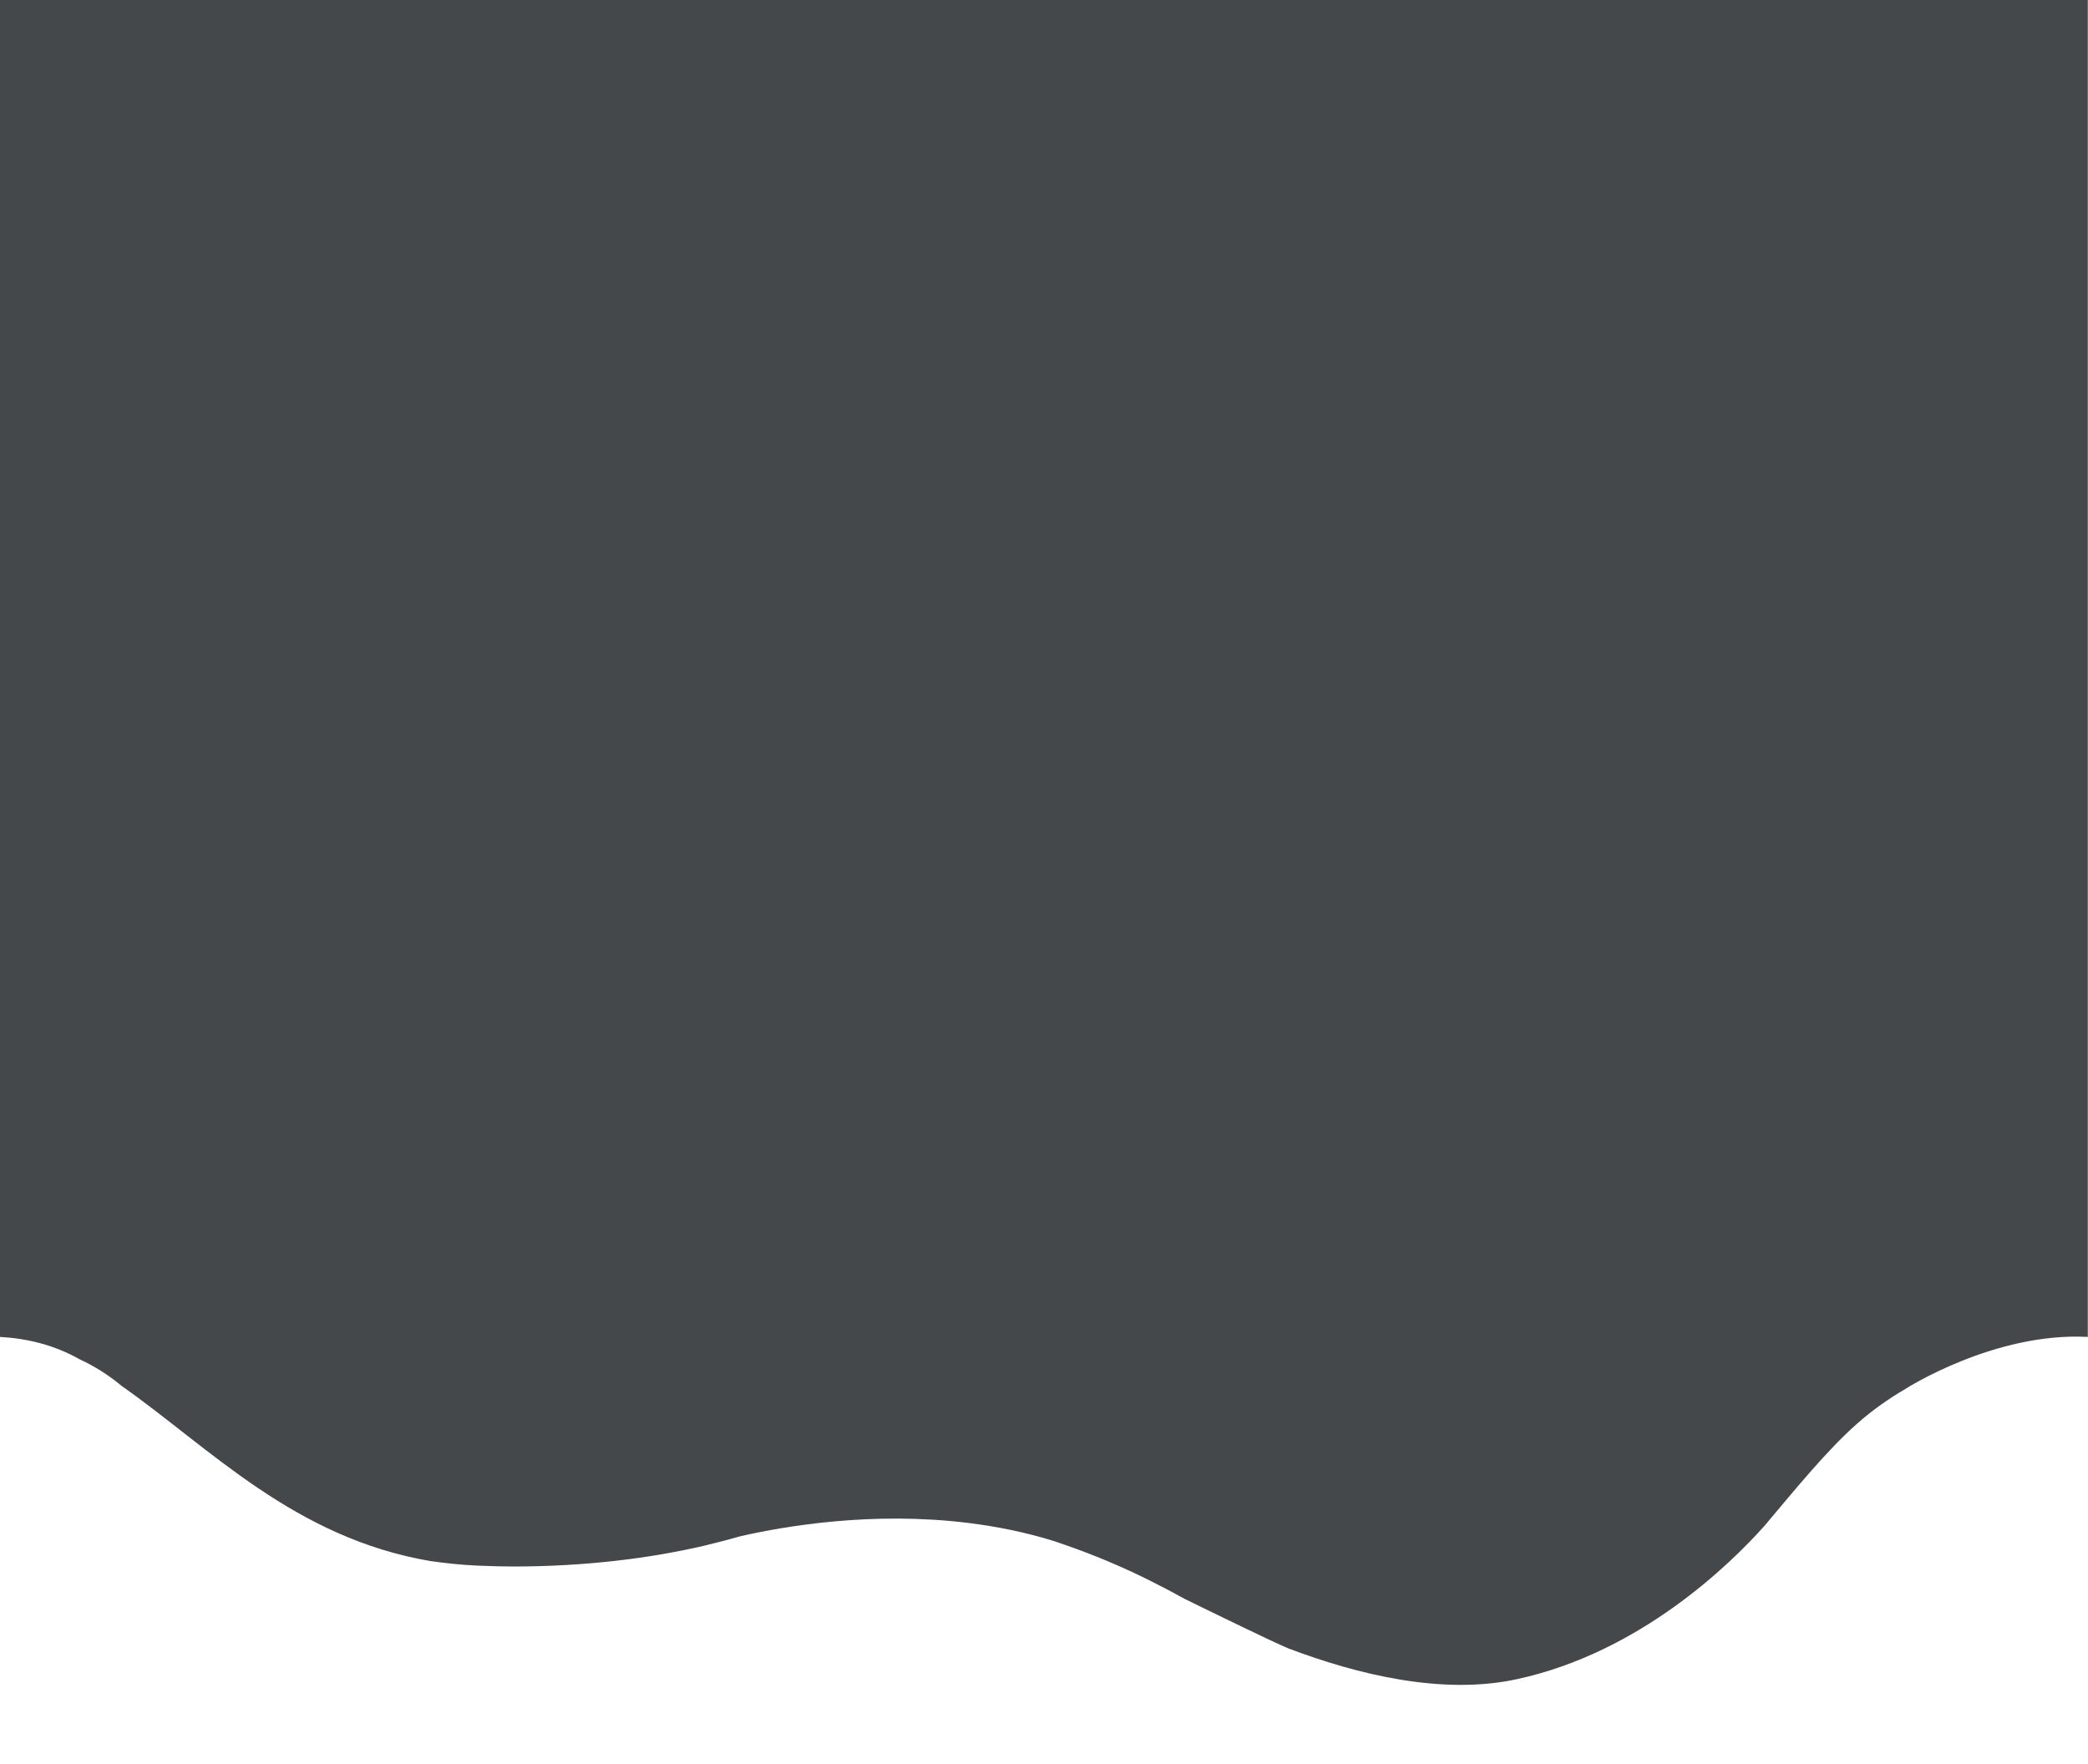
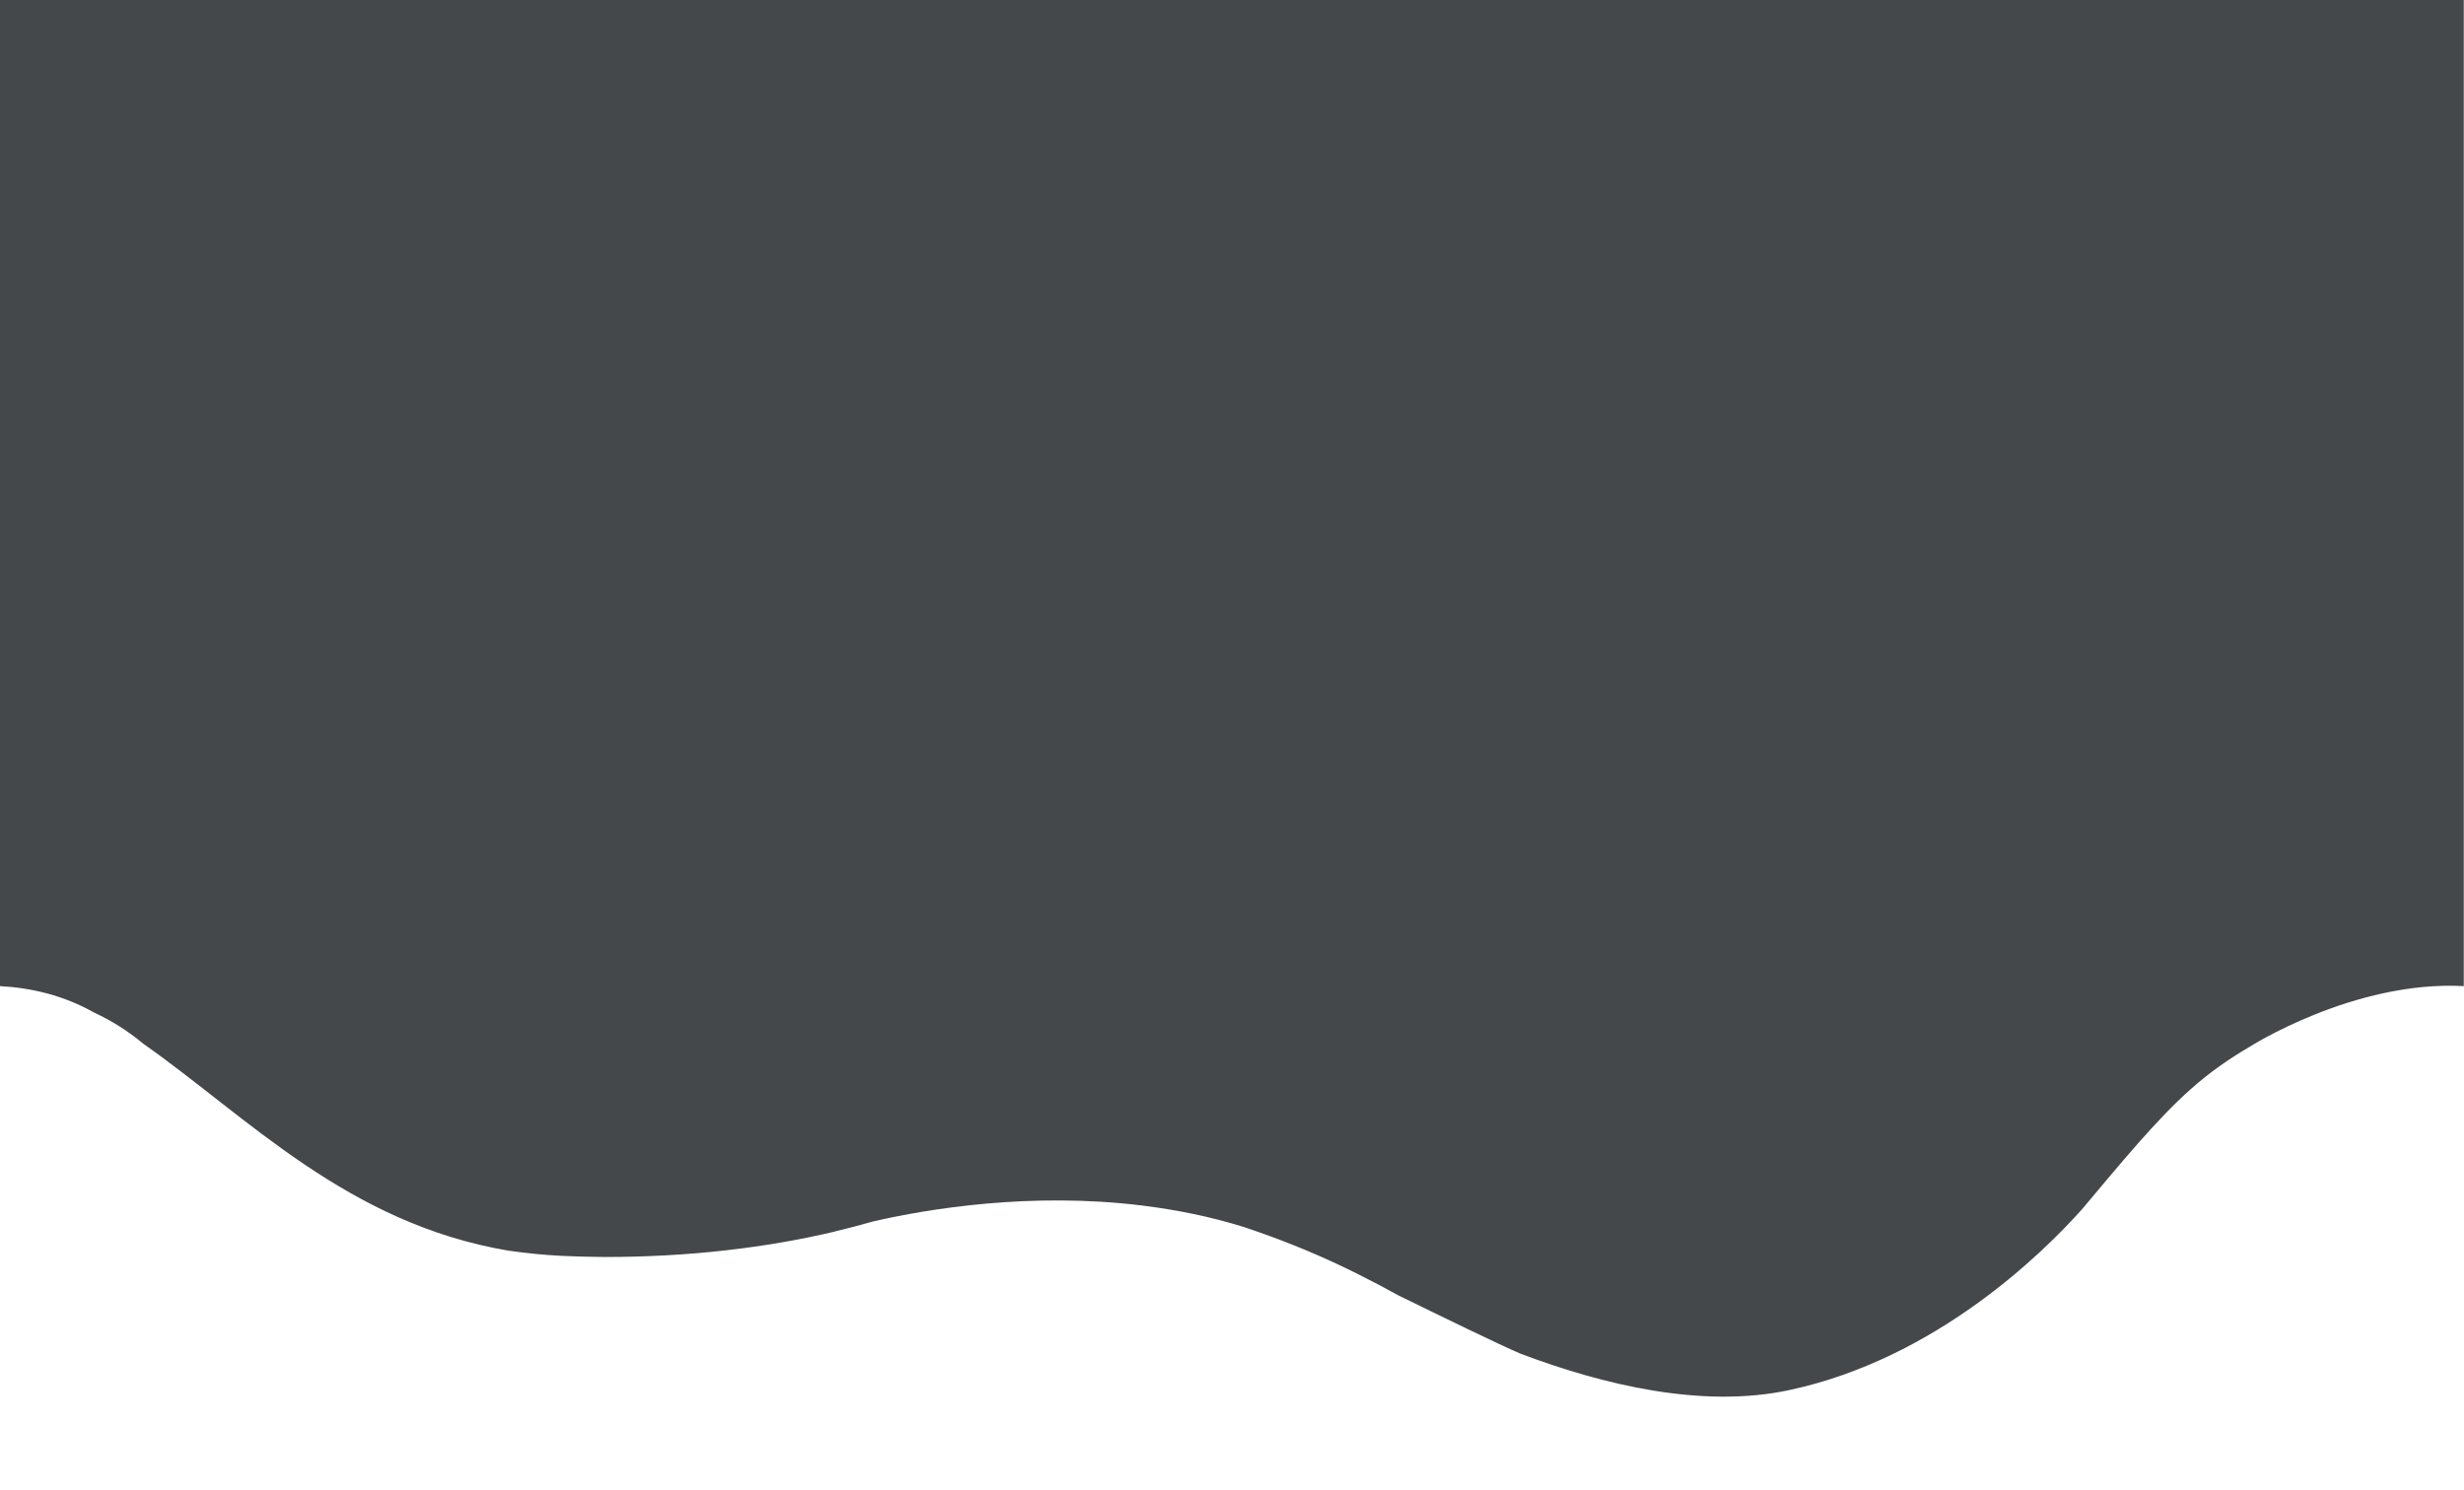
- <svg xmlns="http://www.w3.org/2000/svg" version="1.1" id="Layer_1" x="0px" y="0px" viewBox="0 0 1125 950" style="enable-background:new 0 0 1125 950;" xml:space="preserve">
+ <svg xmlns="http://www.w3.org/2000/svg" version="1.1" id="Layer_1" x="0px" y="0px" viewBox="0 0 1125 680" style="enable-background:new 0 0 1125 680;" xml:space="preserve">
  <style type="text/css">
	.st0{fill:#45484B;}
</style>
-   <path class="st0" d="M0,0v495.1v51.5v173.7c14.5,0.8,29.2,4.3,43,12.1l0,0c7.3,3.4,15,8,22.4,14.2c47.7,33.5,93,82,166.7,94.5  c7.9,1.1,16.1,2,24.7,2.4c2.8,0.1,5.7,0.2,8.5,0.3c1.4,0,2.7,0.1,4.2,0.1c2.3,0,4.6,0.1,6.9,0.1c37.9,0,73.5-4.2,104.7-11.6l0,0  c0,0,0.1,0,0.2-0.1c6-1.4,11.9-3,17.6-4.6c24.5-5.6,71.4-13.5,122.6-7.2c15.3,1.9,31.1,5,46.7,9.9c8,2.7,15.7,5.5,22.9,8.4  c1.9,0.8,3.7,1.5,5.4,2.2c8.3,3.5,15.9,7,22.9,10.5l0,0l0,0c7,3.5,13.4,6.9,19,10c19.2,9.4,46.7,22.8,55.7,26.6  c37.5,14.2,83.2,25.3,123.2,16.6c66.2-14.3,114.7-61.7,133.3-82.5c17.5-20.8,33.8-40.8,49.7-54.9c8.5-7.6,17.5-13.8,26.5-19.1l0,0  c0,0,47.7-30.6,98.1-27.9V546.6v-51.5V0H0z" />
+   <path class="st0" d="M0-270v495.1v51.5v173.7c14.5,0.8,29.2,4.3,43,12.1l0,0c7.3,3.4,15,8,22.4,14.2c47.7,33.5,93,82,166.7,94.5  c7.9,1.1,16.1,2,24.7,2.4c2.8,0.1,5.7,0.2,8.5,0.3c1.4,0,2.7,0.1,4.2,0.1c2.3,0,4.6,0.1,6.9,0.1c37.9,0,73.5-4.2,104.7-11.6l0,0  c0,0,0.1,0,0.2-0.1c6-1.4,11.9-3,17.6-4.6c24.5-5.6,71.4-13.5,122.6-7.2c15.3,1.9,31.1,5,46.7,9.9c8,2.7,15.7,5.5,22.9,8.4  c1.9,0.8,3.7,1.5,5.4,2.2c8.3,3.5,15.9,7,22.9,10.5l0,0l0,0c7,3.5,13.4,6.9,19,10c19.2,9.4,46.7,22.8,55.7,26.6  c37.5,14.2,83.2,25.3,123.2,16.6c66.2-14.3,114.7-61.7,133.3-82.5c17.5-20.8,33.8-40.8,49.7-54.9c8.5-7.6,17.5-13.8,26.5-19.1l0,0  c0,0,47.7-30.6,98.1-27.9V276.6v-51.5V-270H0z" />
</svg>
